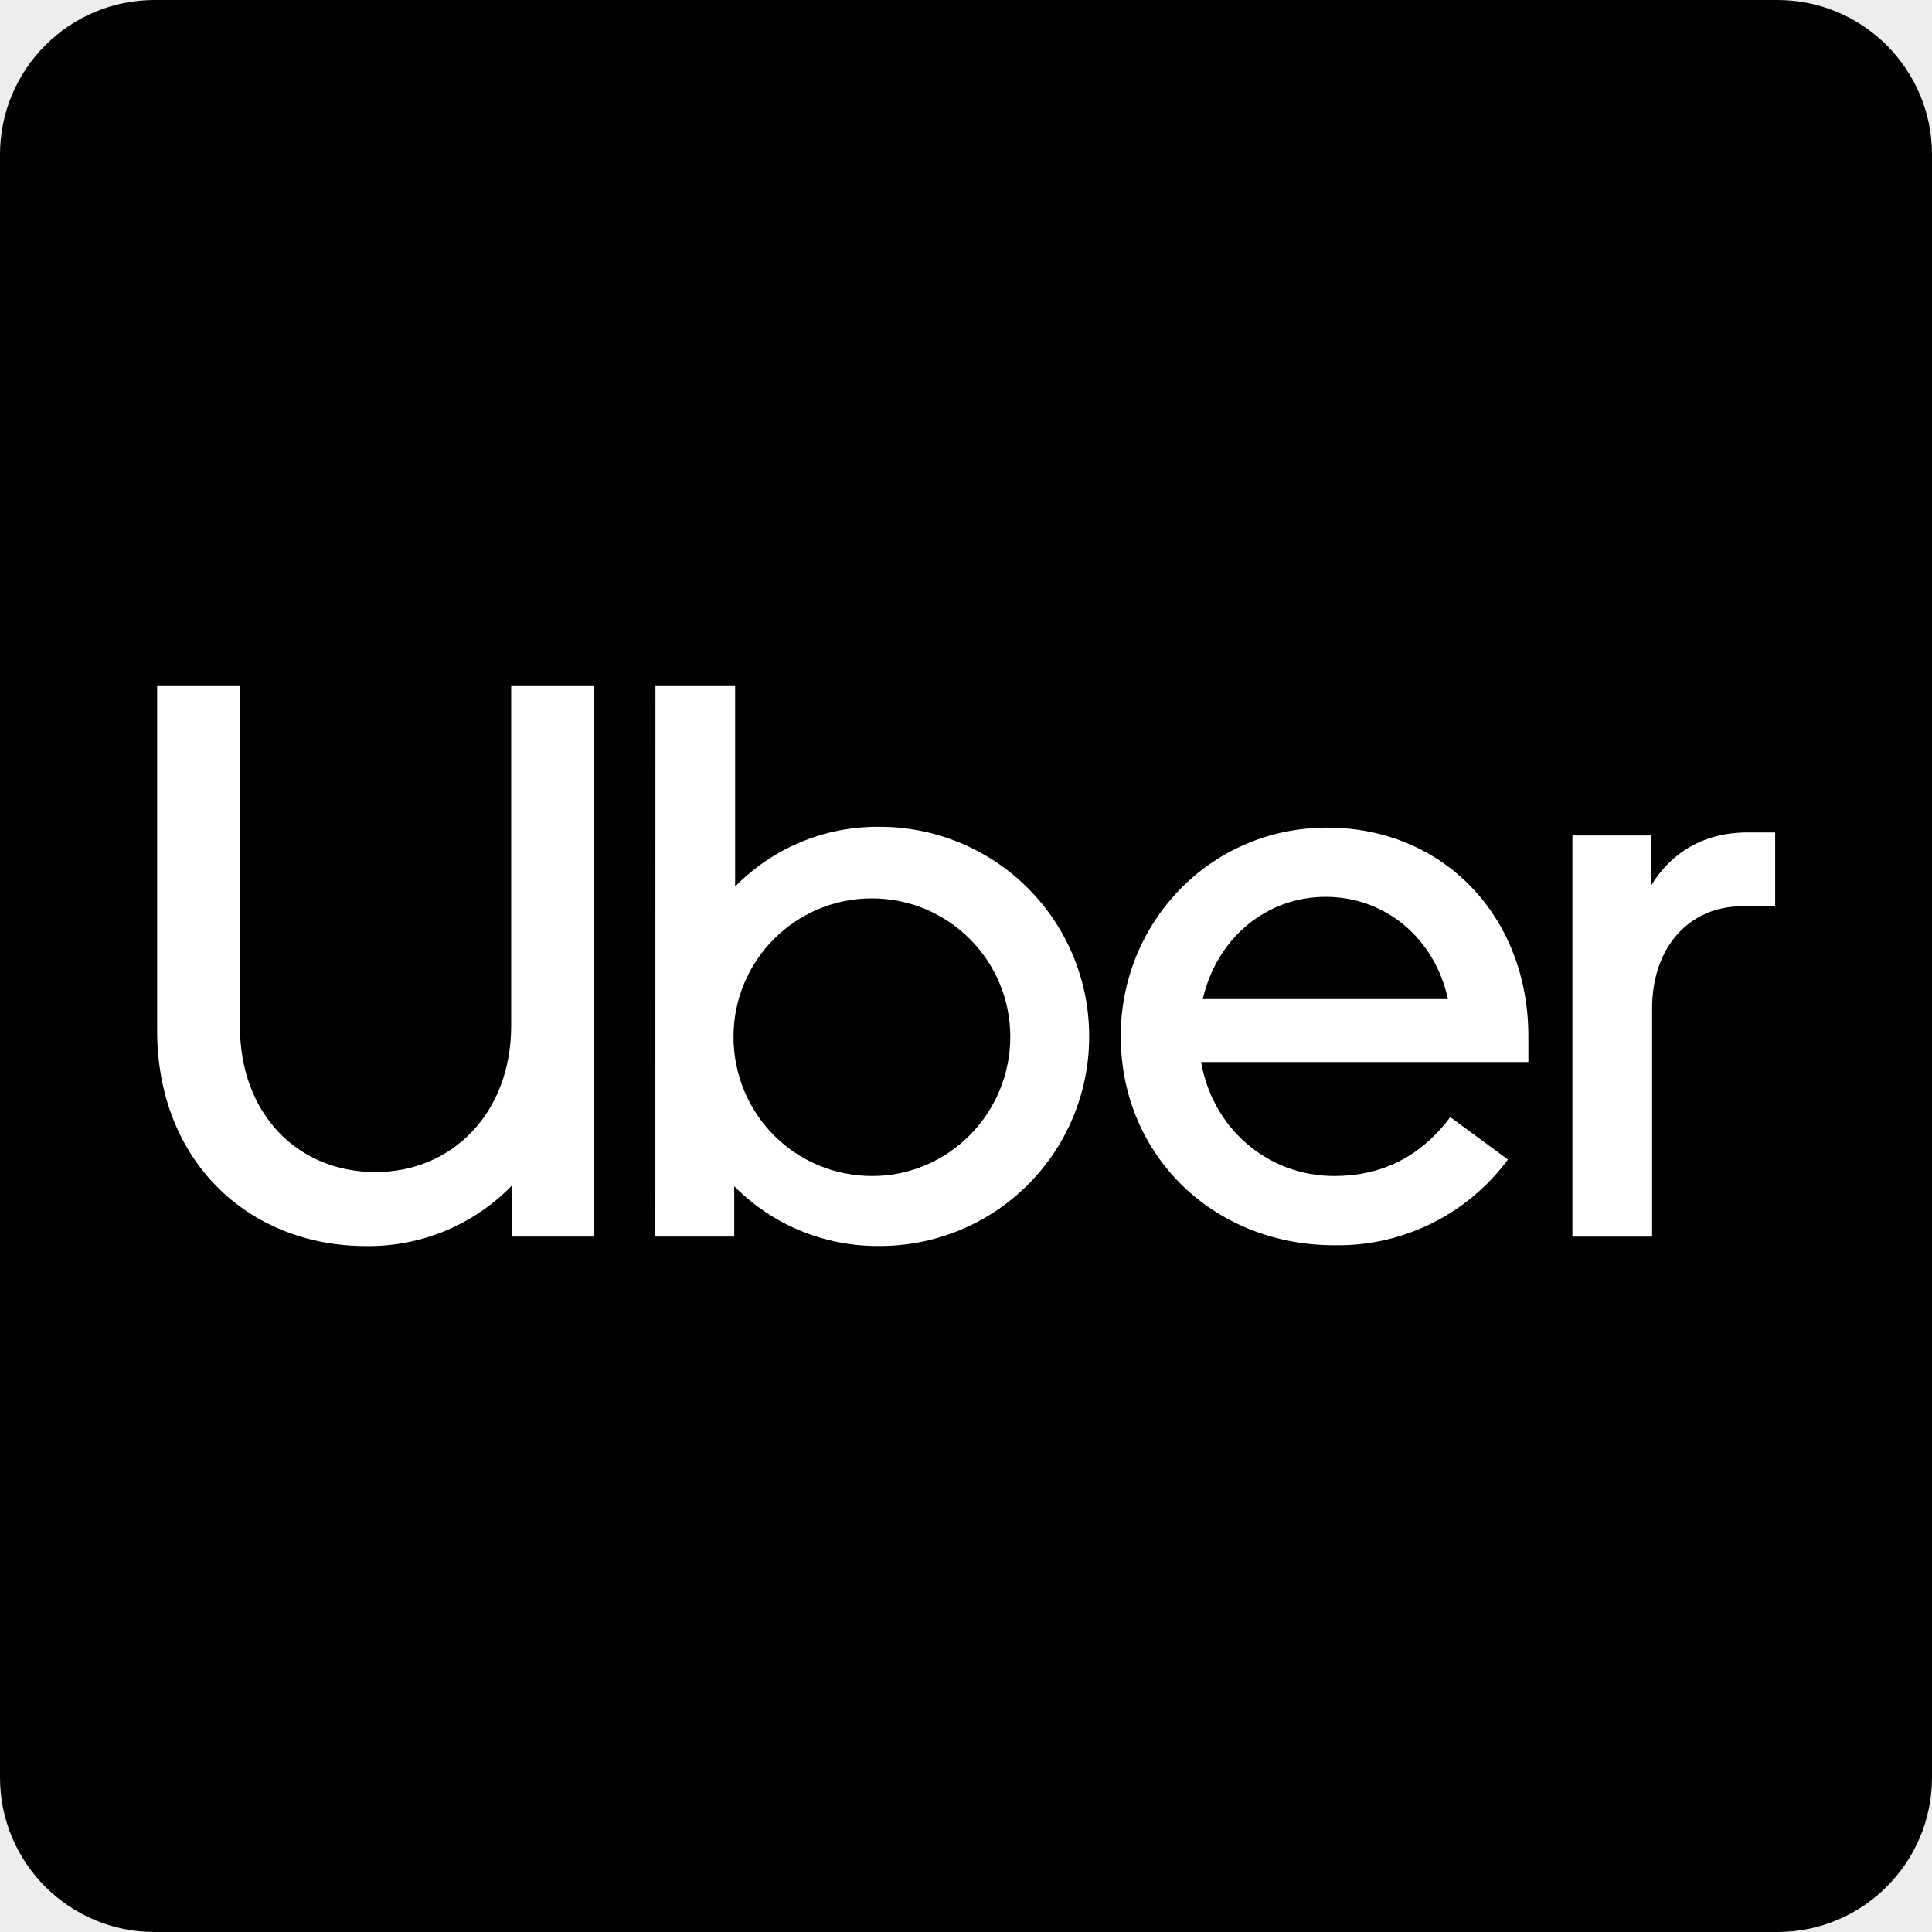
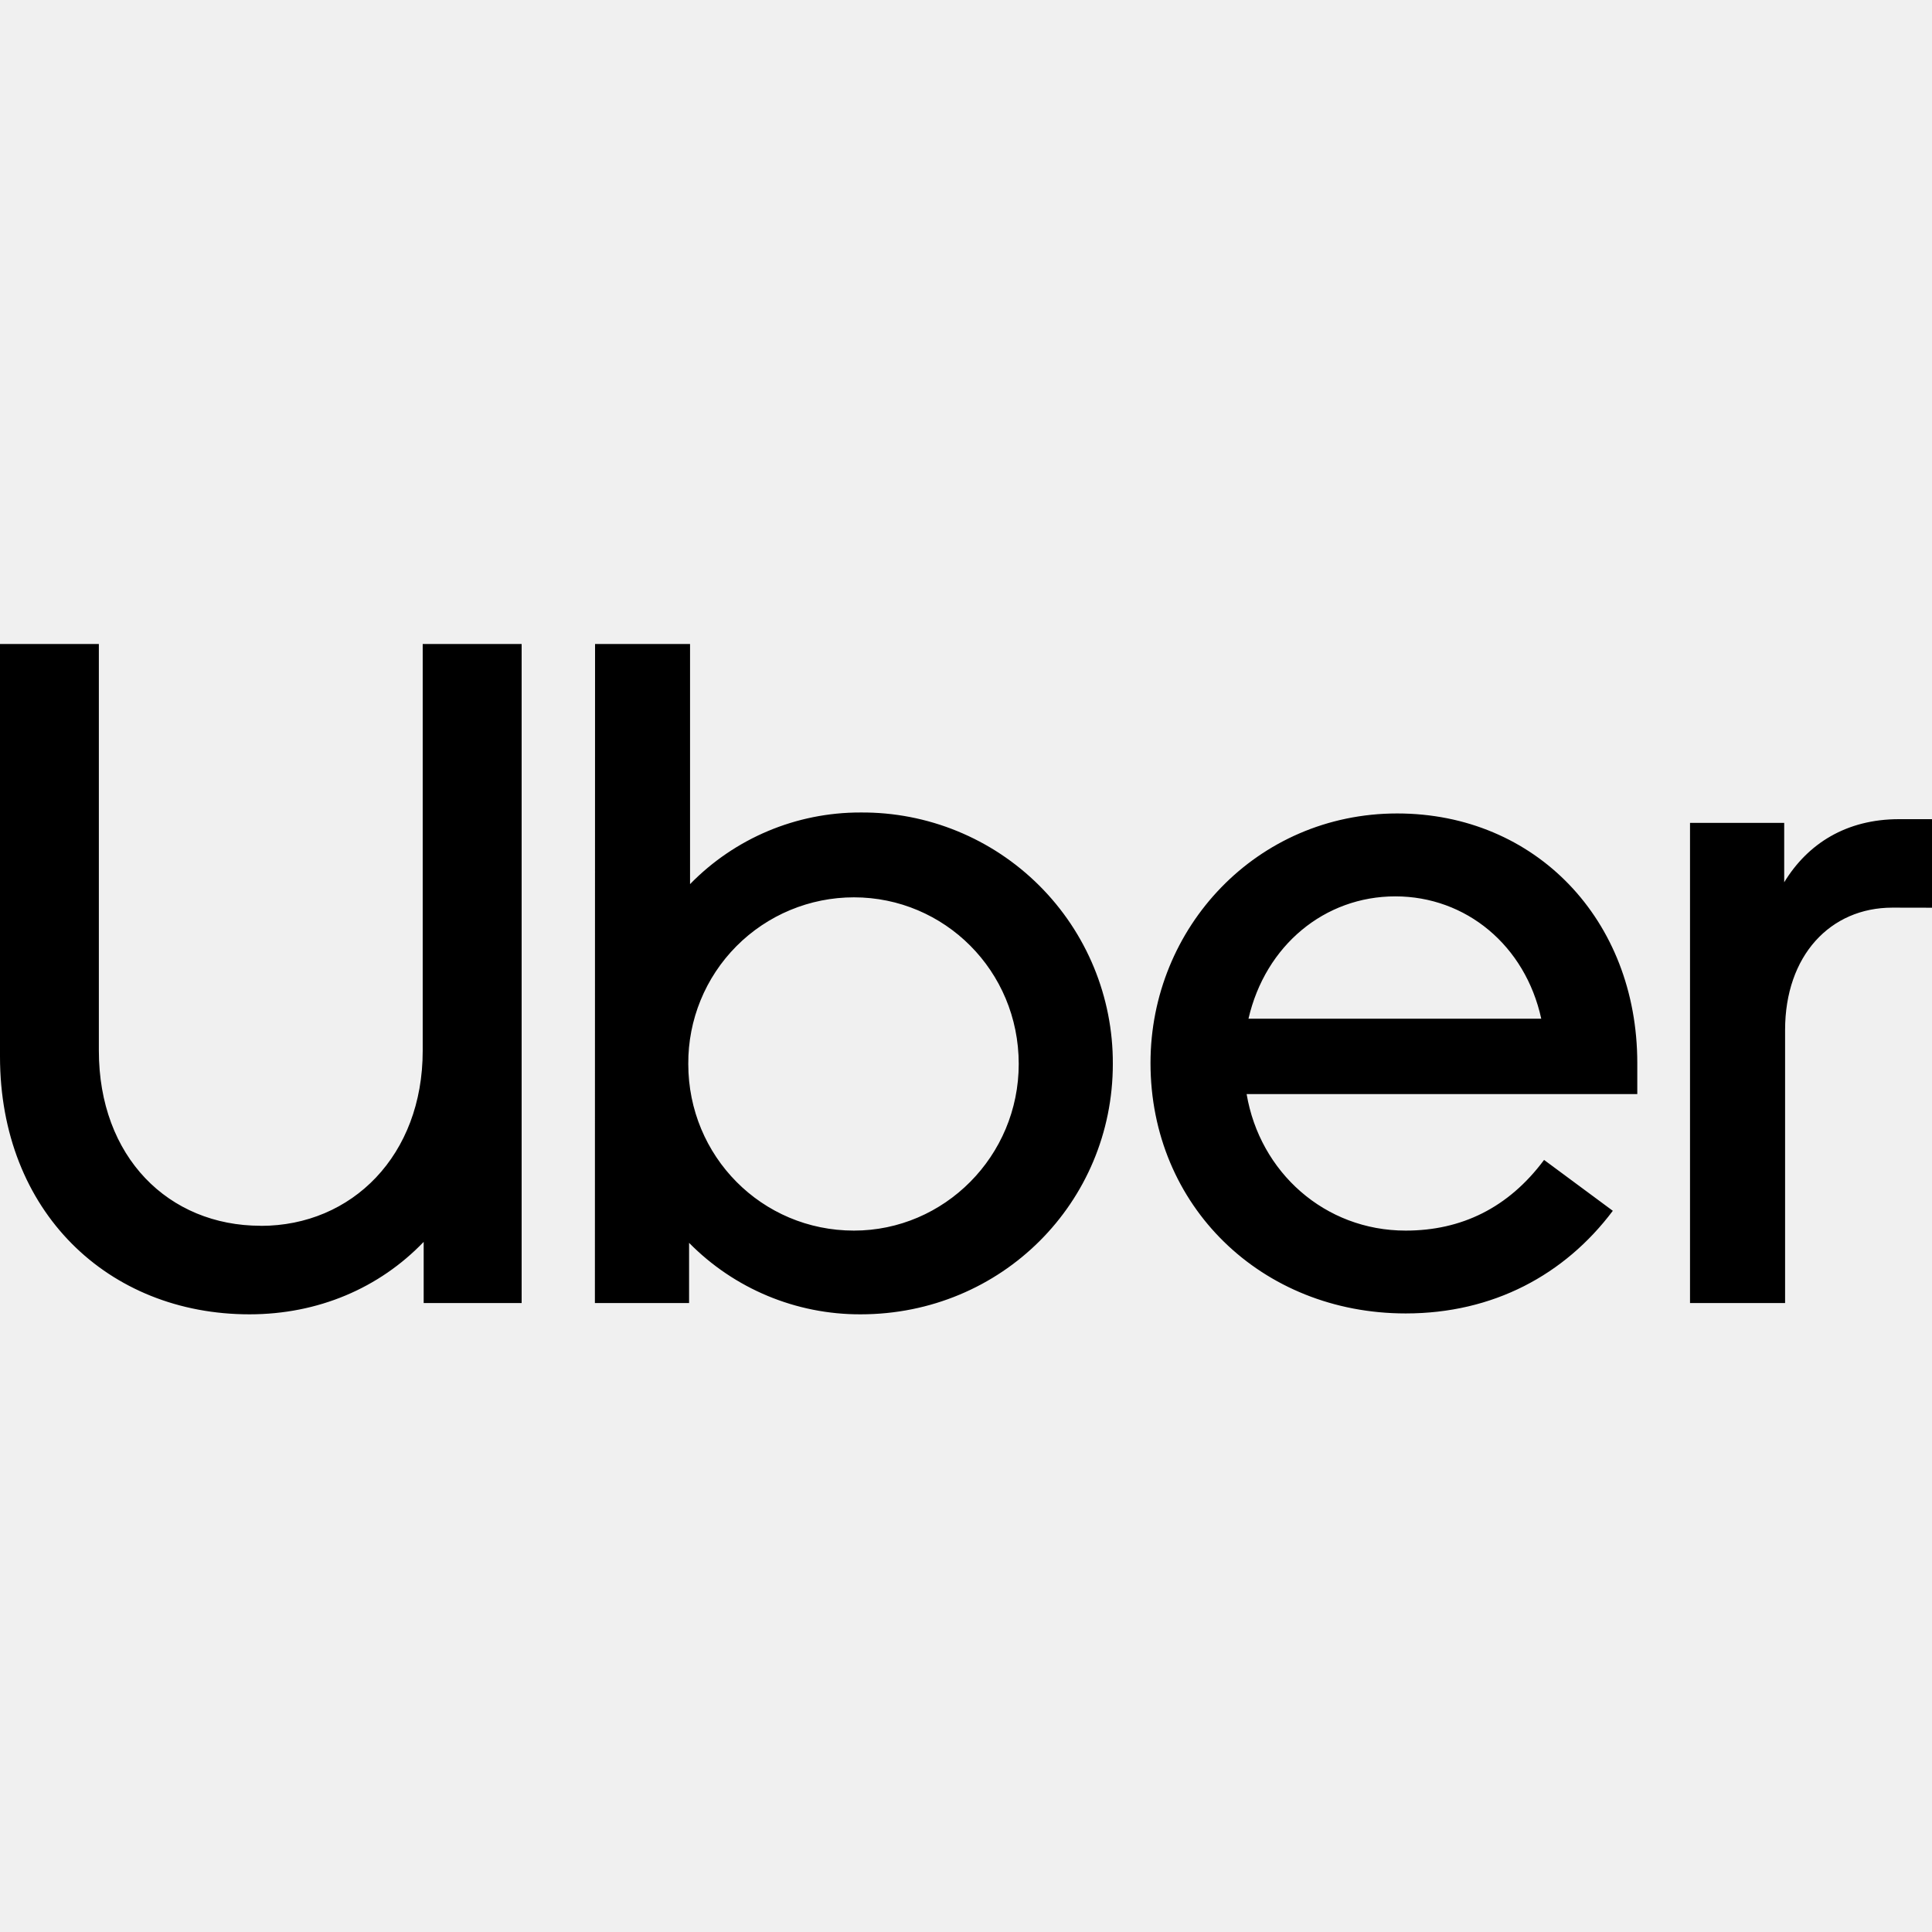
- <svg xmlns="http://www.w3.org/2000/svg" width="24" height="24" fill="none" viewBox="0 0 24 24">
-   <g clip-path="url(#a)">
-     <mask id="b" width="24" height="24" x="0" y="0" maskUnits="userSpaceOnUse" style="mask-type:luminance">
-       <path fill="#fff" d="M24 0H0v24h24V0Z" />
-     </mask>
-     <g mask="url(#b)">
-       <g filter="url(#c)">
-         <path fill="#fff" fill-rule="evenodd" d="M24 7.508c0-.287 0-.574-.002-.86a36.414 36.414 0 0 0-.01-.724 10.525 10.525 0 0 0-.139-1.577 5.31 5.31 0 0 0-.494-1.499A5.036 5.036 0 0 0 21.152.645 5.316 5.316 0 0 0 19.654.15a10.694 10.694 0 0 0-1.577-.139 35.053 35.053 0 0 0-.725-.01L16.492 0H7.508c-.287 0-.574 0-.86.002a36.41 36.41 0 0 0-.724.01 10.53 10.53 0 0 0-1.577.14 5.316 5.316 0 0 0-1.498.493A5.038 5.038 0 0 0 .645 2.848a5.33 5.33 0 0 0-.494 1.5c-.093.52-.124 1.05-.138 1.576-.007.24-.01.482-.011.724C0 6.934 0 7.22 0 7.508v8.984c0 .287 0 .574.002.86.001.242.004.483.01.724.015.526.046 1.057.14 1.577a5.29 5.29 0 0 0 .493 1.499 5.032 5.032 0 0 0 2.204 2.203c.479.244.97.399 1.498.494.52.093 1.05.125 1.577.139.24.006.482.009.724.01.286.002.573.002.86.002h8.984c.287 0 .574 0 .86-.002.242-.001.483-.004.725-.01a10.535 10.535 0 0 0 1.577-.14 5.316 5.316 0 0 0 1.498-.493 5.027 5.027 0 0 0 2.203-2.203c.245-.48.4-.971.494-1.5.093-.52.125-1.05.139-1.576.006-.24.009-.482.01-.724.002-.286.002-.573.002-.86V7.508Z" clip-rule="evenodd" />
-       </g>
-       <mask id="d" width="24" height="24" x="0" y="0" maskUnits="userSpaceOnUse" style="mask-type:alpha">
-         <path fill="#fff" d="M0 1.92C0 .86.86 0 1.92 0h20.16C23.14 0 24 .86 24 1.92v20.16c0 1.06-.86 1.92-1.92 1.92H1.92A1.92 1.92 0 0 1 0 22.08V1.92Z" />
-       </mask>
-       <g mask="url(#d)">
-         <path fill="#000" d="M25.2-.54H-1.2v25.08h26.4V-.54Z" />
-         <path fill="#fff" d="M4.665 14.56c.95 0 1.685-.732 1.685-1.817v-4.22h1.028v6.838H6.36v-.635a2.477 2.477 0 0 1-1.812.753c-1.47 0-2.596-1.065-2.596-2.676v-4.28H2.98v4.22c0 1.104.725 1.817 1.685 1.817Zm3.477-6.037h.99v2.49a2.471 2.471 0 0 1 1.773-.742 2.601 2.601 0 0 1 2.625 2.609 2.599 2.599 0 0 1-2.625 2.598 2.501 2.501 0 0 1-1.784-.742v.625h-.98l.001-6.838Zm2.694 6.086c.94 0 1.714-.772 1.714-1.73a1.718 1.718 0 1 0-3.438 0c0 .958.764 1.73 1.724 1.73Zm5.652-4.328c1.44 0 2.498 1.104 2.498 2.59v.322h-4.065c.138.81.814 1.416 1.655 1.416.579 0 1.068-.234 1.44-.732l.716.527a2.622 2.622 0 0 1-2.155 1.065c-1.5 0-2.655-1.114-2.655-2.599 0-1.407 1.107-2.589 2.566-2.589Zm-1.547 2.13h3.046c-.166-.762-.784-1.27-1.518-1.27-.735 0-1.352.508-1.528 1.27Zm6.699-1.153c-.647 0-1.117.499-1.117 1.27v2.834h-.99v-4.983h.981v.616c.245-.4.647-.654 1.195-.654h.343v.918h-.412Z" />
-       </g>
-     </g>
-   </g>
-   <defs>
-     <clipPath id="a">
-       <path fill="#fff" d="M0 0h24v24H0z" />
-     </clipPath>
-     <filter id="c" width="56" height="56" x="-16" y="-16" color-interpolation-filters="sRGB" filterUnits="userSpaceOnUse">
-       <feFlood flood-opacity="0" result="BackgroundImageFix" />
-       <feColorMatrix in="SourceAlpha" result="hardAlpha" values="0 0 0 0 0 0 0 0 0 0 0 0 0 0 0 0 0 0 127 0" />
-       <feOffset />
-       <feGaussianBlur stdDeviation="8" />
-       <feColorMatrix values="0 0 0 0 0 0 0 0 0 0 0 0 0 0 0 0 0 0 0.1 0" />
-       <feBlend in2="BackgroundImageFix" result="effect1_dropShadow_3172_195" />
-       <feBlend in="SourceGraphic" in2="effect1_dropShadow_3172_195" result="shape" />
-     </filter>
-   </defs>
+ <svg xmlns="http://www.w3.org/2000/svg" width="24" height="24" viewBox="0 0 24 24">
+   <path d="M3.24 15.228c1.134 0 2.011-.877 2.011-2.175V8H6.48v8.187H5.263v-.76c-.55.573-1.31.9-2.164.9C1.345 16.327 0 15.053 0 13.124V8h1.228v5.052c0 1.321.865 2.175 2.011 2.175M7.392 8h1.18v2.983a2.95 2.95 0 0 1 2.118-.89 3.11 3.11 0 0 1 3.134 3.123c0 1.72-1.38 3.111-3.134 3.111a2.976 2.976 0 0 1-2.13-.888v.748H7.39L7.392 8Zm3.216 7.287c1.123 0 2.047-.925 2.047-2.07 0-1.159-.924-2.07-2.047-2.07a2.057 2.057 0 0 0-2.058 2.07c0 1.146.912 2.07 2.058 2.07Zm6.748-5.182c1.72 0 2.983 1.322 2.983 3.1v.386h-4.853c.164.97.97 1.696 1.976 1.696.69 0 1.275-.281 1.719-.878l.854.632c-.597.795-1.486 1.275-2.573 1.275-1.79 0-3.17-1.334-3.17-3.111 0-1.684 1.322-3.1 3.065-3.1m-1.848 2.55h3.637c-.199-.912-.936-1.52-1.813-1.52-.877 0-1.614.608-1.824 1.52Zm7.999-1.38c-.772 0-1.333.596-1.333 1.52v3.392h-1.181v-5.965h1.17v.738c.292-.48.772-.784 1.427-.784H24v1.1l-.492-.001Z" />
</svg>
